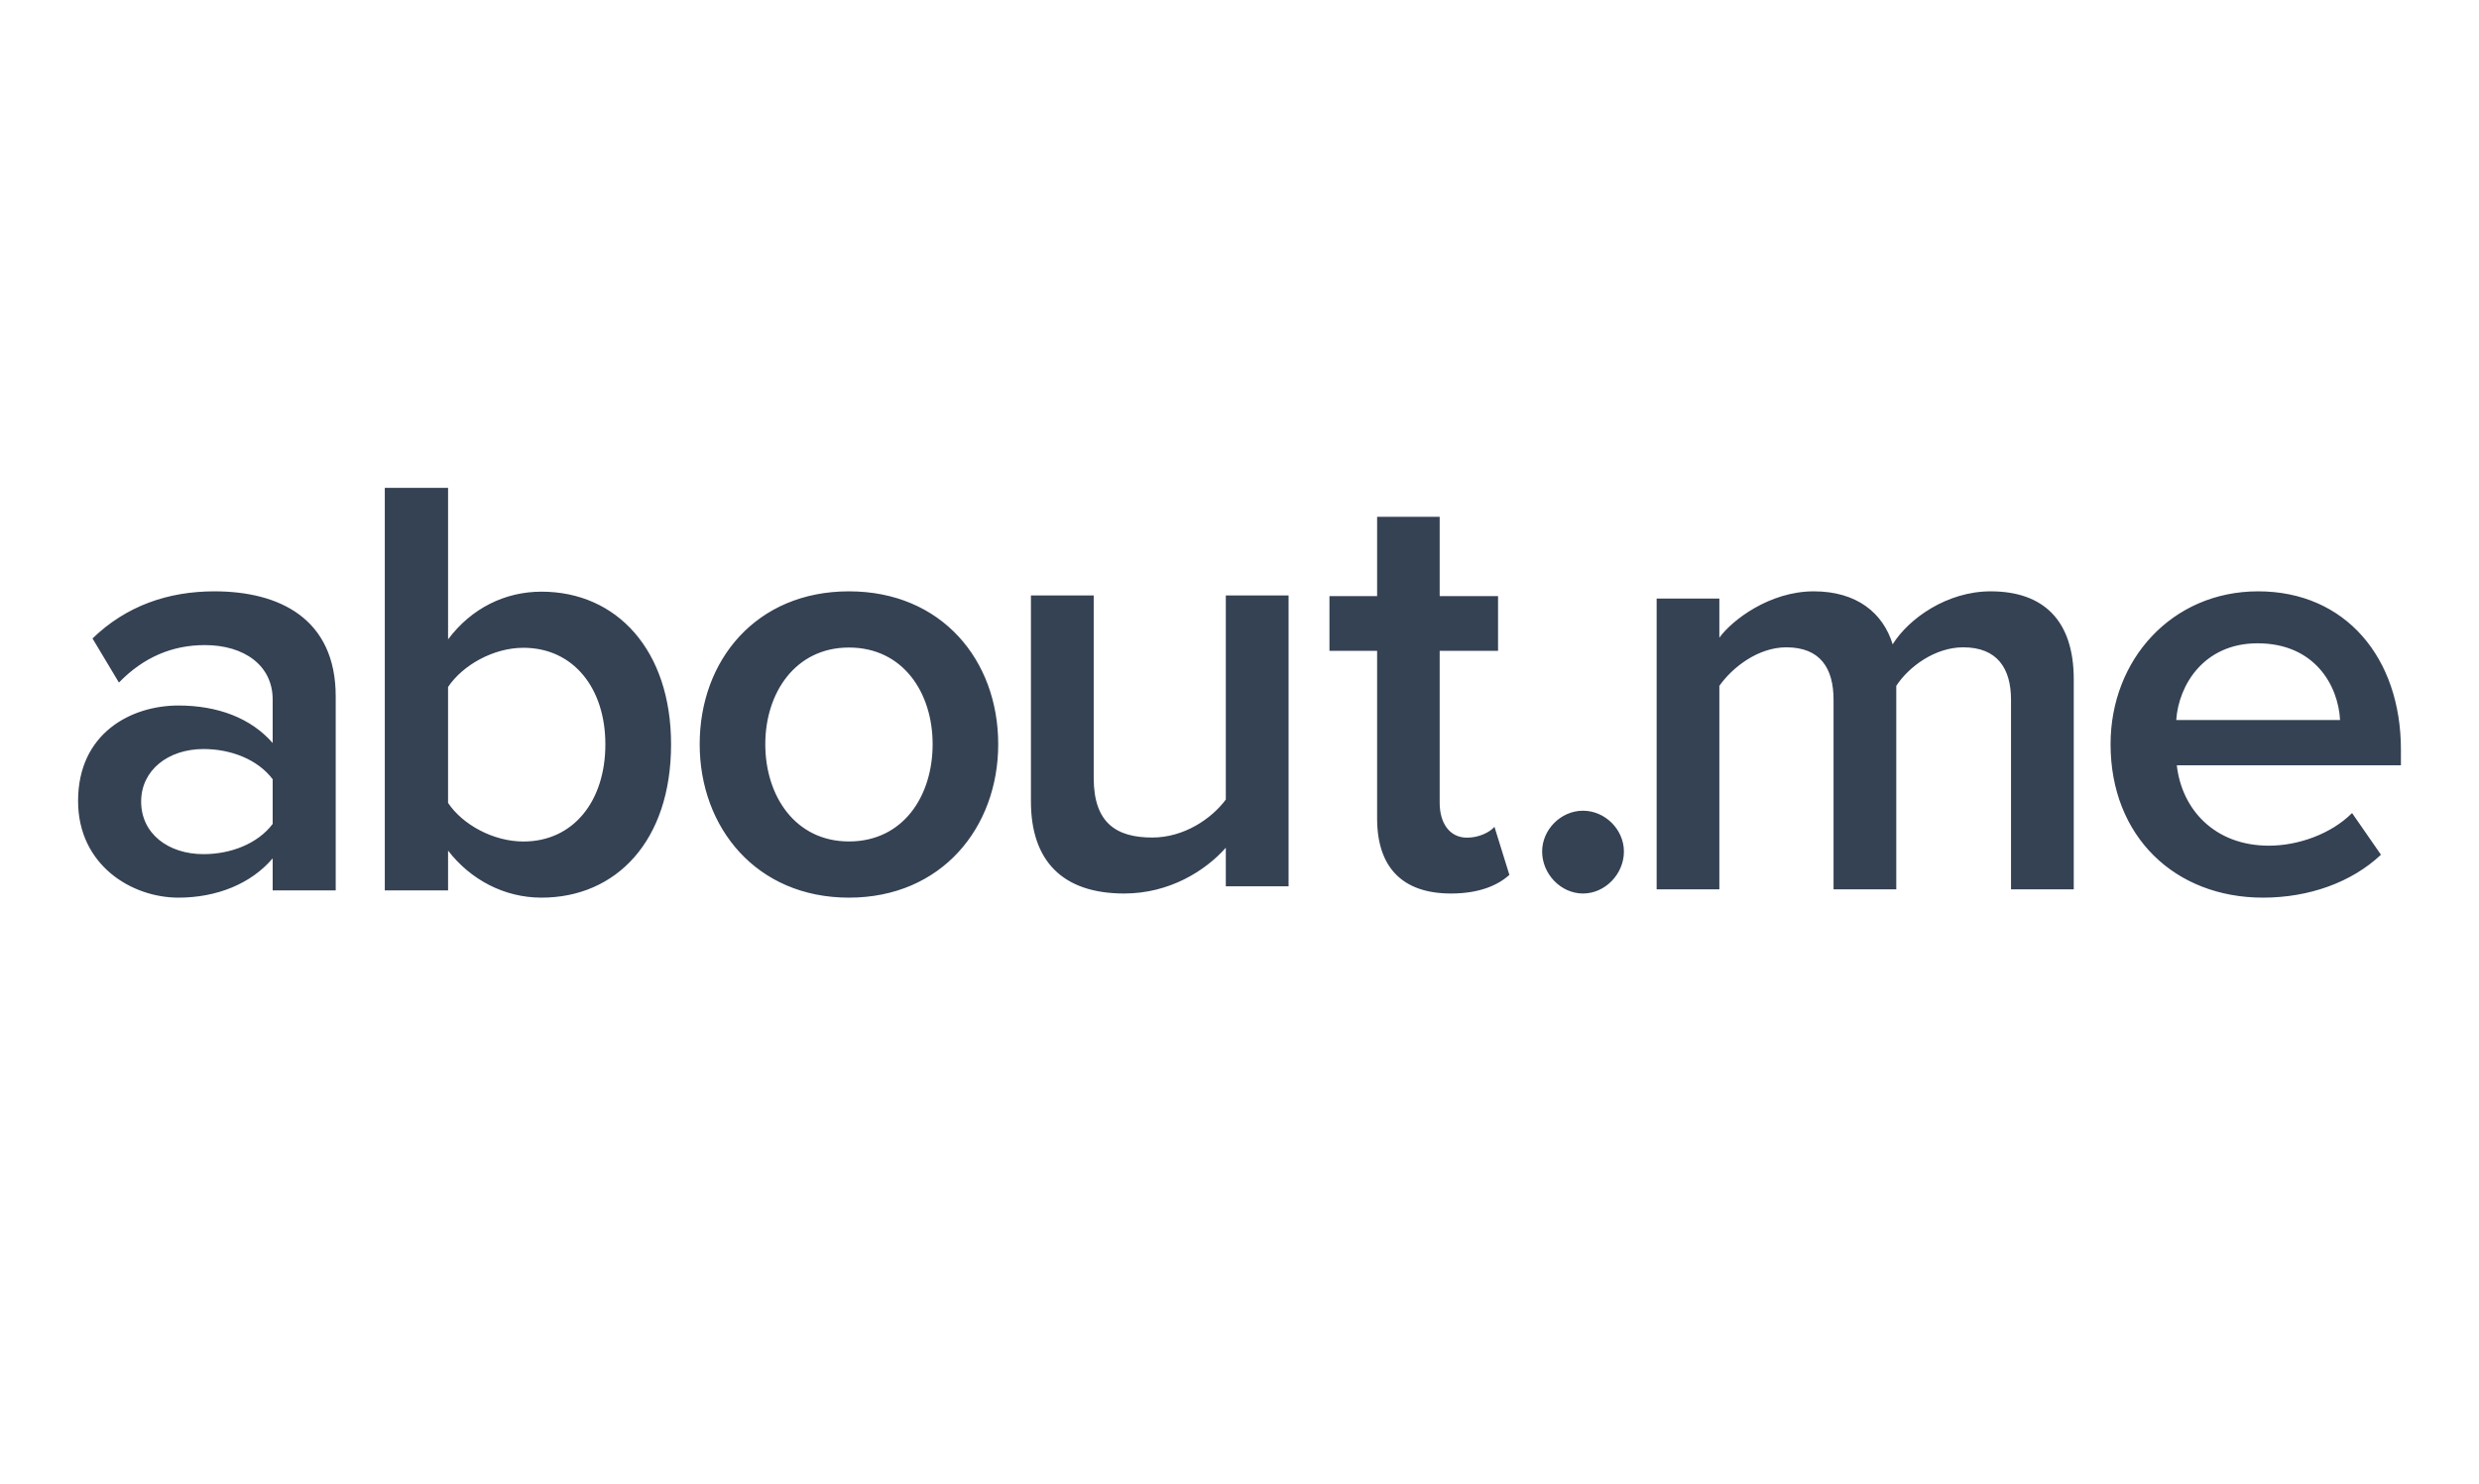
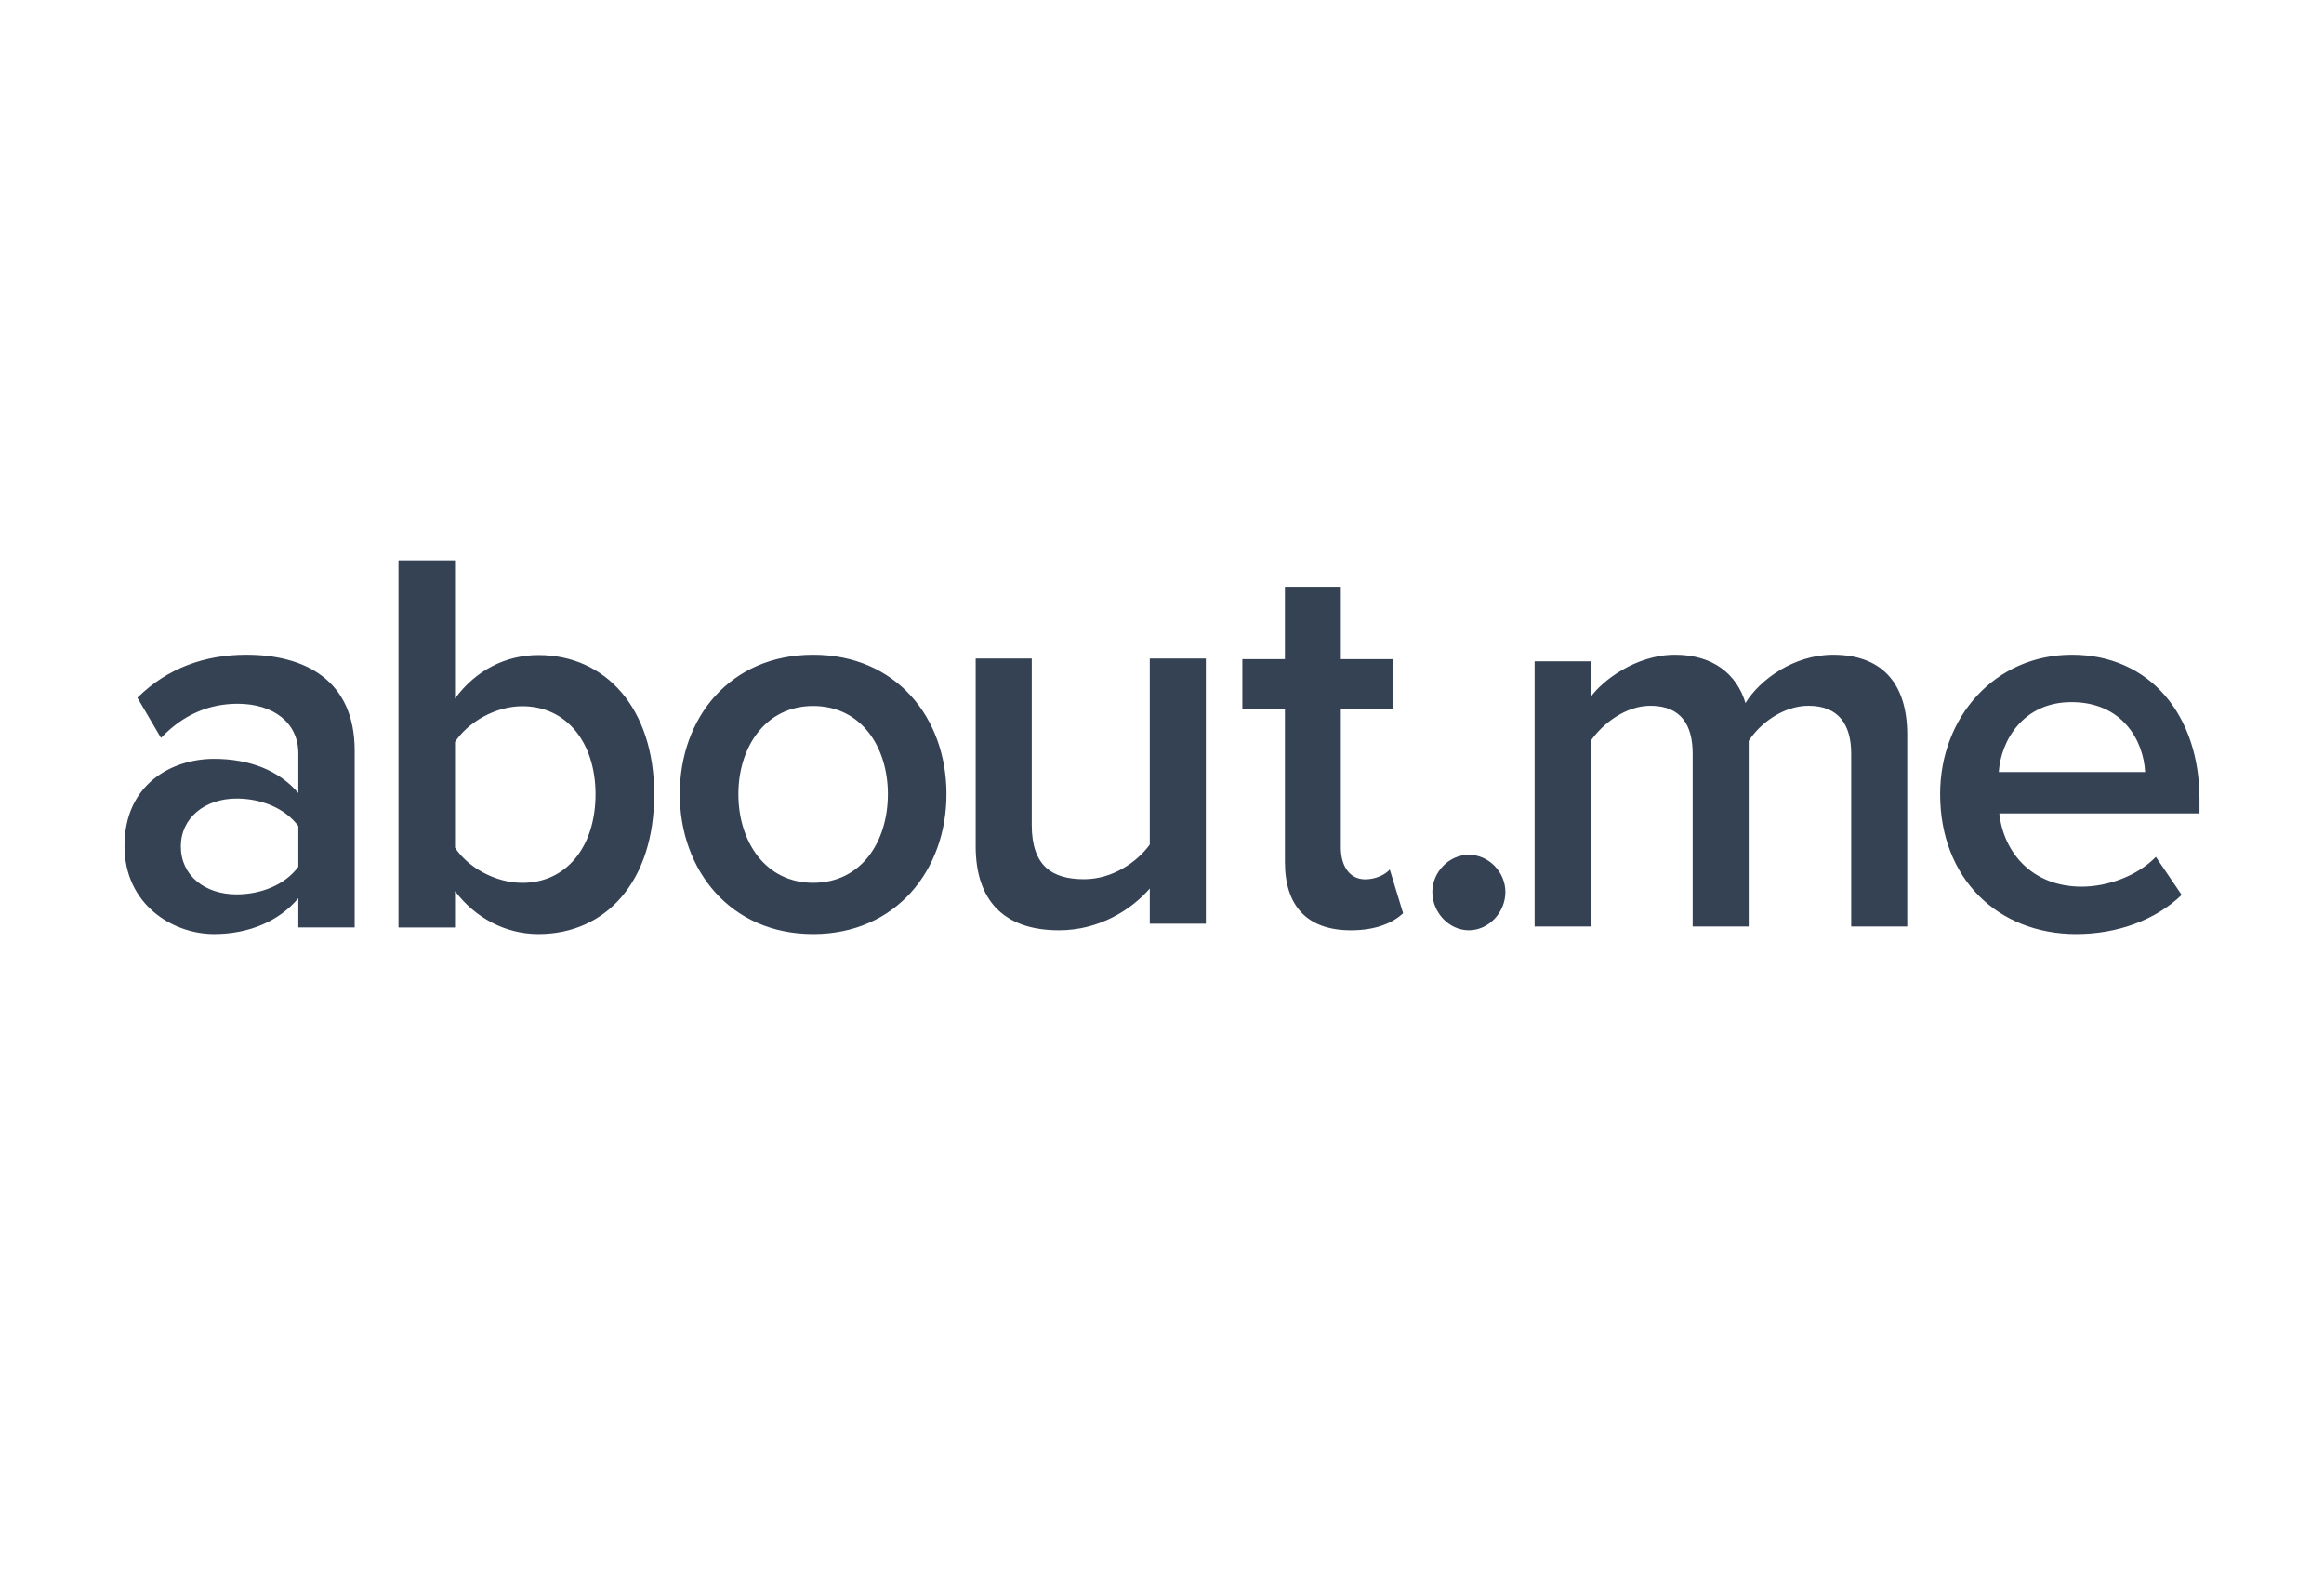
- <svg xmlns="http://www.w3.org/2000/svg" width="127" height="76" viewBox="0 0 127 76">
-   <path fill="#354254" d="M9.969,20.628 L9.969,18.987 C8.861,20.288 7.108,21 5.138,21 C2.738,20.999 0,19.327 0,16.046 C0,12.578 2.708,11.154 5.138,11.154 C7.169,11.154 8.861,11.805 9.969,13.074 L9.969,10.844 C9.969,9.111 8.524,8.058 6.492,8.058 C4.831,8.058 3.354,8.677 2.093,9.978 L0.739,7.718 C2.462,6.046 4.615,5.303 6.985,5.303 C10.307,5.303 13.199,6.696 13.199,10.69 L13.199,20.628 L9.969,20.628 Z M9.969,17.222 L9.969,14.932 C9.199,13.91 7.815,13.384 6.43,13.384 C4.615,13.384 3.231,14.467 3.231,16.077 C3.231,17.718 4.615,18.771 6.43,18.771 C7.815,18.77 9.199,18.243 9.969,17.222 Z M15.713,20.629 L15.713,0 L18.955,0 L18.955,7.763 C20.159,6.155 21.888,5.32 23.74,5.32 C27.6,5.32 30.379,8.32 30.379,13.145 C30.379,18.093 27.569,21 23.74,21 C21.826,21 20.097,20.072 18.955,18.589 L18.955,20.629 L15.713,20.629 Z M22.814,18.123 C25.376,18.123 27.013,16.05 27.013,13.144 C27.013,10.268 25.377,8.196 22.814,8.196 C21.27,8.196 19.696,9.093 18.954,10.206 L18.954,16.145 C19.696,17.257 21.27,18.123 22.814,18.123 Z M31.845,13.136 C31.845,8.832 34.745,5.303 39.492,5.303 C44.241,5.303 47.139,8.832 47.139,13.136 C47.139,17.408 44.24,21 39.492,21 C34.745,21 31.845,17.408 31.845,13.136 Z M43.779,13.136 C43.779,10.504 42.268,8.183 39.492,8.183 C36.748,8.183 35.206,10.504 35.206,13.136 C35.206,15.798 36.748,18.12 39.492,18.12 C42.268,18.12 43.779,15.797 43.779,13.136 Z M58.799,20.418 L58.799,18.443 C57.757,19.618 55.92,20.788 53.593,20.788 C50.408,20.788 48.815,19.091 48.815,16.067 L48.815,5.515 L52.031,5.515 L52.031,14.864 C52.031,17.178 53.194,17.919 55.032,17.919 C56.655,17.919 58.064,16.962 58.799,15.973 L58.799,5.515 L62.014,5.515 L62.014,20.419 L58.799,20.419 L58.799,20.418 Z M66.55,16.94 L66.55,8.351 L64.109,8.351 L64.109,5.548 L66.55,5.548 L66.55,1.485 L69.755,1.485 L69.755,5.549 L72.746,5.549 L72.746,8.351 L69.755,8.351 L69.755,16.14 C69.755,17.156 70.243,17.926 71.159,17.926 C71.769,17.926 72.319,17.649 72.562,17.371 L73.327,19.834 C72.746,20.357 71.801,20.788 70.335,20.788 C67.832,20.788 66.55,19.433 66.55,16.94 Z M75.004,18.637 C75.004,17.515 75.961,16.545 77.098,16.545 C78.236,16.545 79.194,17.515 79.194,18.637 C79.194,19.787 78.235,20.788 77.098,20.788 C75.961,20.788 75.004,19.787 75.004,18.637 Z M99.025,20.576 L99.025,10.856 C99.025,9.252 98.319,8.172 96.576,8.172 C95.137,8.172 93.79,9.159 93.147,10.147 L93.147,20.575 L89.933,20.575 L89.933,10.856 C89.933,9.252 89.26,8.172 87.513,8.172 C86.074,8.172 84.758,9.19 84.083,10.147 L84.083,20.575 L80.87,20.575 L80.87,5.673 L84.083,5.673 L84.083,7.679 C84.727,6.784 86.655,5.303 88.921,5.303 C91.124,5.303 92.472,6.413 92.962,8.018 C93.789,6.691 95.749,5.303 97.982,5.303 C100.678,5.303 102.239,6.784 102.239,9.808 L102.239,20.576 L99.025,20.576 Z M104.125,13.135 C104.125,8.801 107.273,5.303 111.686,5.303 C116.16,5.303 119,8.708 119,13.414 L119,14.218 L107.519,14.218 C107.767,16.448 109.43,18.337 112.239,18.337 C113.723,18.337 115.417,17.747 116.497,16.664 L117.978,18.801 C116.466,20.226 114.275,21 111.93,21 C107.427,20.998 104.125,17.872 104.125,13.135 Z M111.655,7.966 C108.909,7.966 107.612,10.102 107.489,11.897 L115.882,11.897 C115.79,10.133 114.586,7.966 111.655,7.966 Z" transform="translate(4 25)" />
+ <svg xmlns="http://www.w3.org/2000/svg" width="112" height="76" viewBox="0 0 112 76">
+   <path fill="#354254" d="M8.377,17.681 L8.377,16.275 C7.446,17.389 5.973,18 4.318,18 C2.301,17.999 0,16.566 0,13.754 C0,10.781 2.276,9.561 4.318,9.561 C6.024,9.561 7.446,10.118 8.377,11.206 L8.377,9.295 C8.377,7.809 7.163,6.907 5.456,6.907 C4.06,6.907 2.819,7.438 1.759,8.552 L0.621,6.615 C2.069,5.182 3.878,4.545 5.869,4.545 C8.661,4.545 11.092,5.74 11.092,9.163 L11.092,17.681 L8.377,17.681 Z M8.377,14.761 L8.377,12.799 C7.73,11.923 6.567,11.472 5.404,11.472 C3.878,11.472 2.715,12.4 2.715,13.78 C2.715,15.187 3.878,16.09 5.404,16.09 C6.567,16.089 7.73,15.637 8.377,14.761 Z M13.204,17.682 L13.204,0 L15.928,0 L15.928,6.654 C16.94,5.275 18.393,4.56 19.95,4.56 C23.193,4.56 25.528,7.131 25.528,11.267 C25.528,15.508 23.167,18 19.95,18 C18.341,18 16.888,17.205 15.928,15.933 L15.928,17.682 L13.204,17.682 Z M19.171,15.534 C21.325,15.534 22.7,13.757 22.7,11.267 C22.7,8.801 21.325,7.025 19.171,7.025 C17.874,7.025 16.551,7.794 15.928,8.748 L15.928,13.838 C16.551,14.792 17.874,15.534 19.171,15.534 Z M26.761,11.259 C26.761,7.571 29.197,4.545 33.187,4.545 C37.177,4.545 39.613,7.571 39.613,11.259 C39.613,14.922 37.177,18 33.187,18 C29.197,18 26.761,14.922 26.761,11.259 Z M36.789,11.259 C36.789,9.004 35.52,7.014 33.187,7.014 C30.881,7.014 29.585,9.004 29.585,11.259 C29.585,13.541 30.881,15.532 33.187,15.532 C35.52,15.531 36.789,13.541 36.789,11.259 Z M49.411,17.501 L49.411,15.808 C48.536,16.815 46.992,17.818 45.036,17.818 C42.36,17.818 41.021,16.363 41.021,13.772 L41.021,4.727 L43.723,4.727 L43.723,12.741 C43.723,14.724 44.701,15.359 46.246,15.359 C47.609,15.359 48.794,14.539 49.411,13.691 L49.411,4.727 L52.113,4.727 L52.113,17.502 L49.411,17.502 L49.411,17.501 Z M55.924,14.52 L55.924,7.158 L53.873,7.158 L53.873,4.756 L55.924,4.756 L55.924,1.273 L58.618,1.273 L58.618,4.756 L61.131,4.756 L61.131,7.158 L58.618,7.158 L58.618,13.834 C58.618,14.705 59.028,15.365 59.797,15.365 C60.31,15.365 60.772,15.128 60.977,14.889 L61.62,17.001 C61.131,17.449 60.337,17.818 59.105,17.818 C57.001,17.819 55.924,16.657 55.924,14.52 Z M63.028,15.974 C63.028,15.013 63.833,14.182 64.789,14.182 C65.744,14.182 66.549,15.013 66.549,15.974 C66.549,16.961 65.744,17.818 64.789,17.818 C63.833,17.819 63.028,16.96 63.028,15.974 Z M83.214,17.636 L83.214,9.306 C83.214,7.93 82.621,7.004 81.156,7.004 C79.947,7.004 78.815,7.85 78.275,8.697 L78.275,17.636 L75.574,17.636 L75.574,9.306 C75.574,7.93 75.009,7.004 73.54,7.004 C72.331,7.004 71.225,7.877 70.658,8.697 L70.658,17.636 L67.958,17.636 L67.958,4.863 L70.658,4.863 L70.658,6.582 C71.199,5.815 72.82,4.545 74.724,4.545 C76.575,4.545 77.708,5.497 78.119,6.873 C78.814,5.735 80.461,4.545 82.338,4.545 C84.603,4.545 85.915,5.815 85.915,8.407 L85.915,17.636 L83.214,17.636 Z M87.5,11.259 C87.5,7.543 90.146,4.545 93.854,4.545 C97.613,4.546 100,7.464 100,11.498 L100,12.187 L90.352,12.187 C90.561,14.099 91.958,15.717 94.318,15.717 C95.565,15.717 96.989,15.212 97.897,14.284 L99.142,16.115 C97.871,17.336 96.03,18 94.059,18 C90.275,17.999 87.5,15.319 87.5,11.259 Z M93.828,6.828 C91.52,6.828 90.431,8.659 90.327,10.197 L97.38,10.197 C97.302,8.685 96.291,6.828 93.828,6.828 Z" transform="translate(6 27)" />
</svg>
